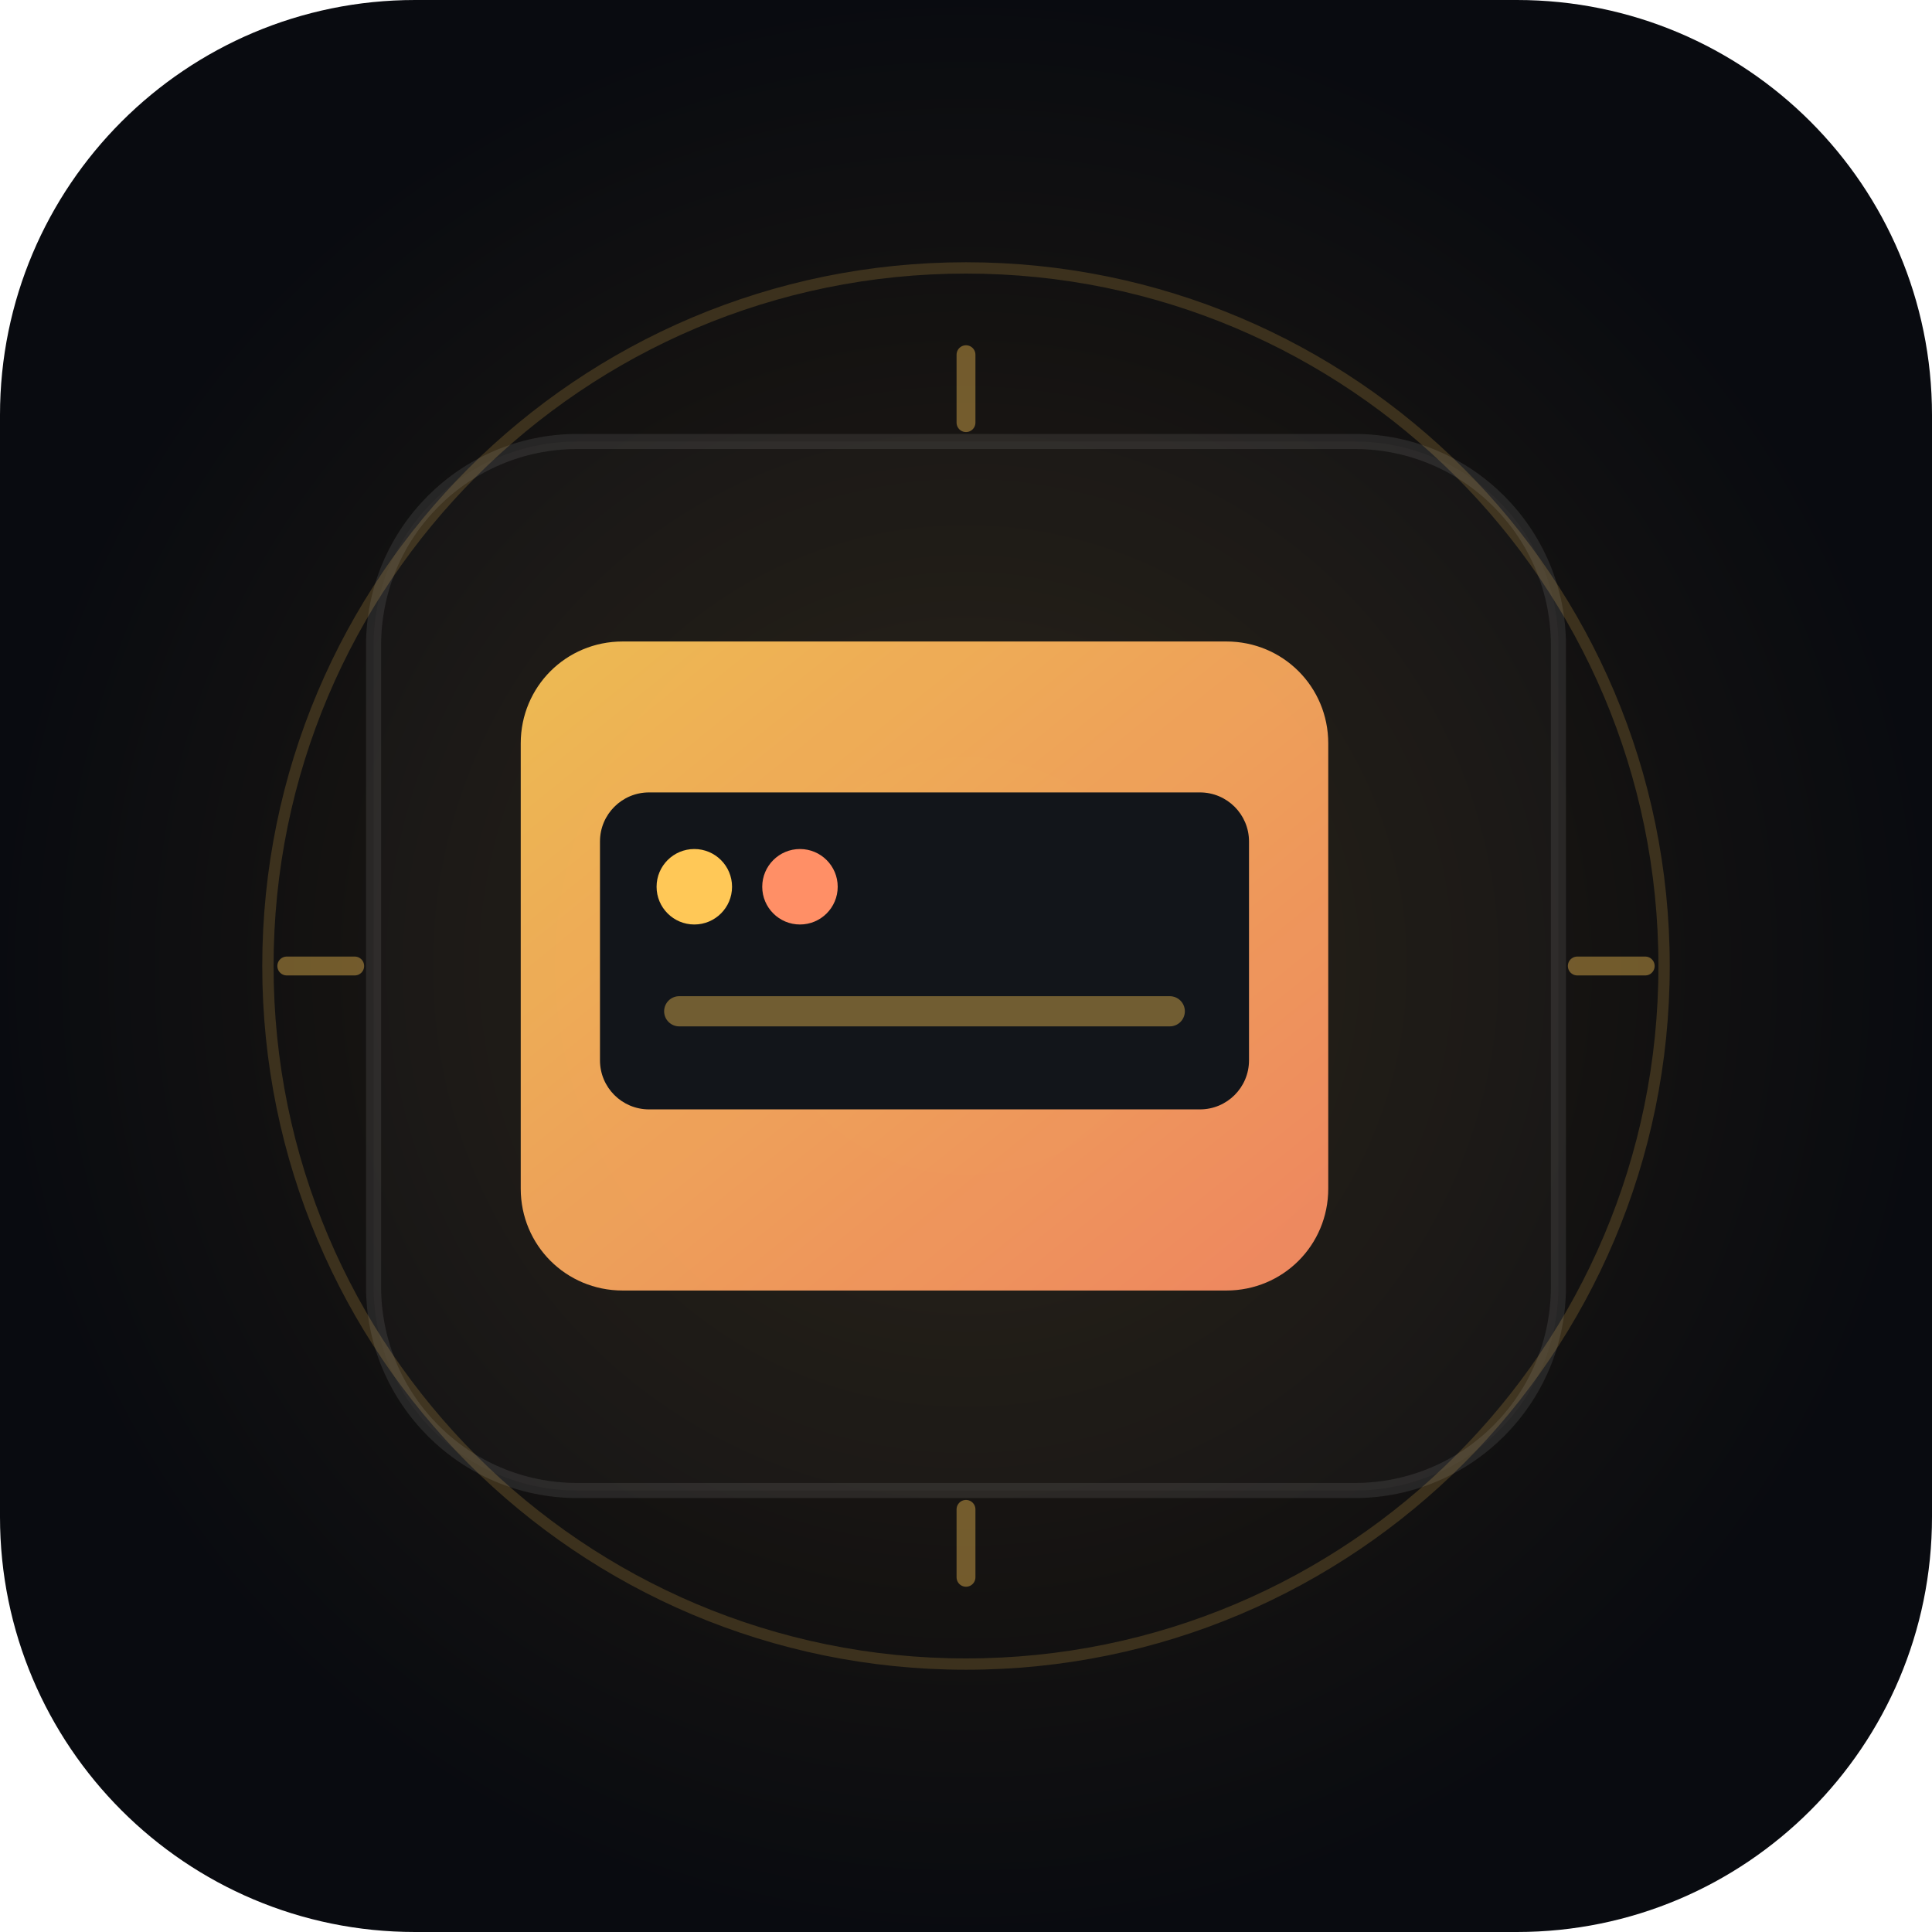
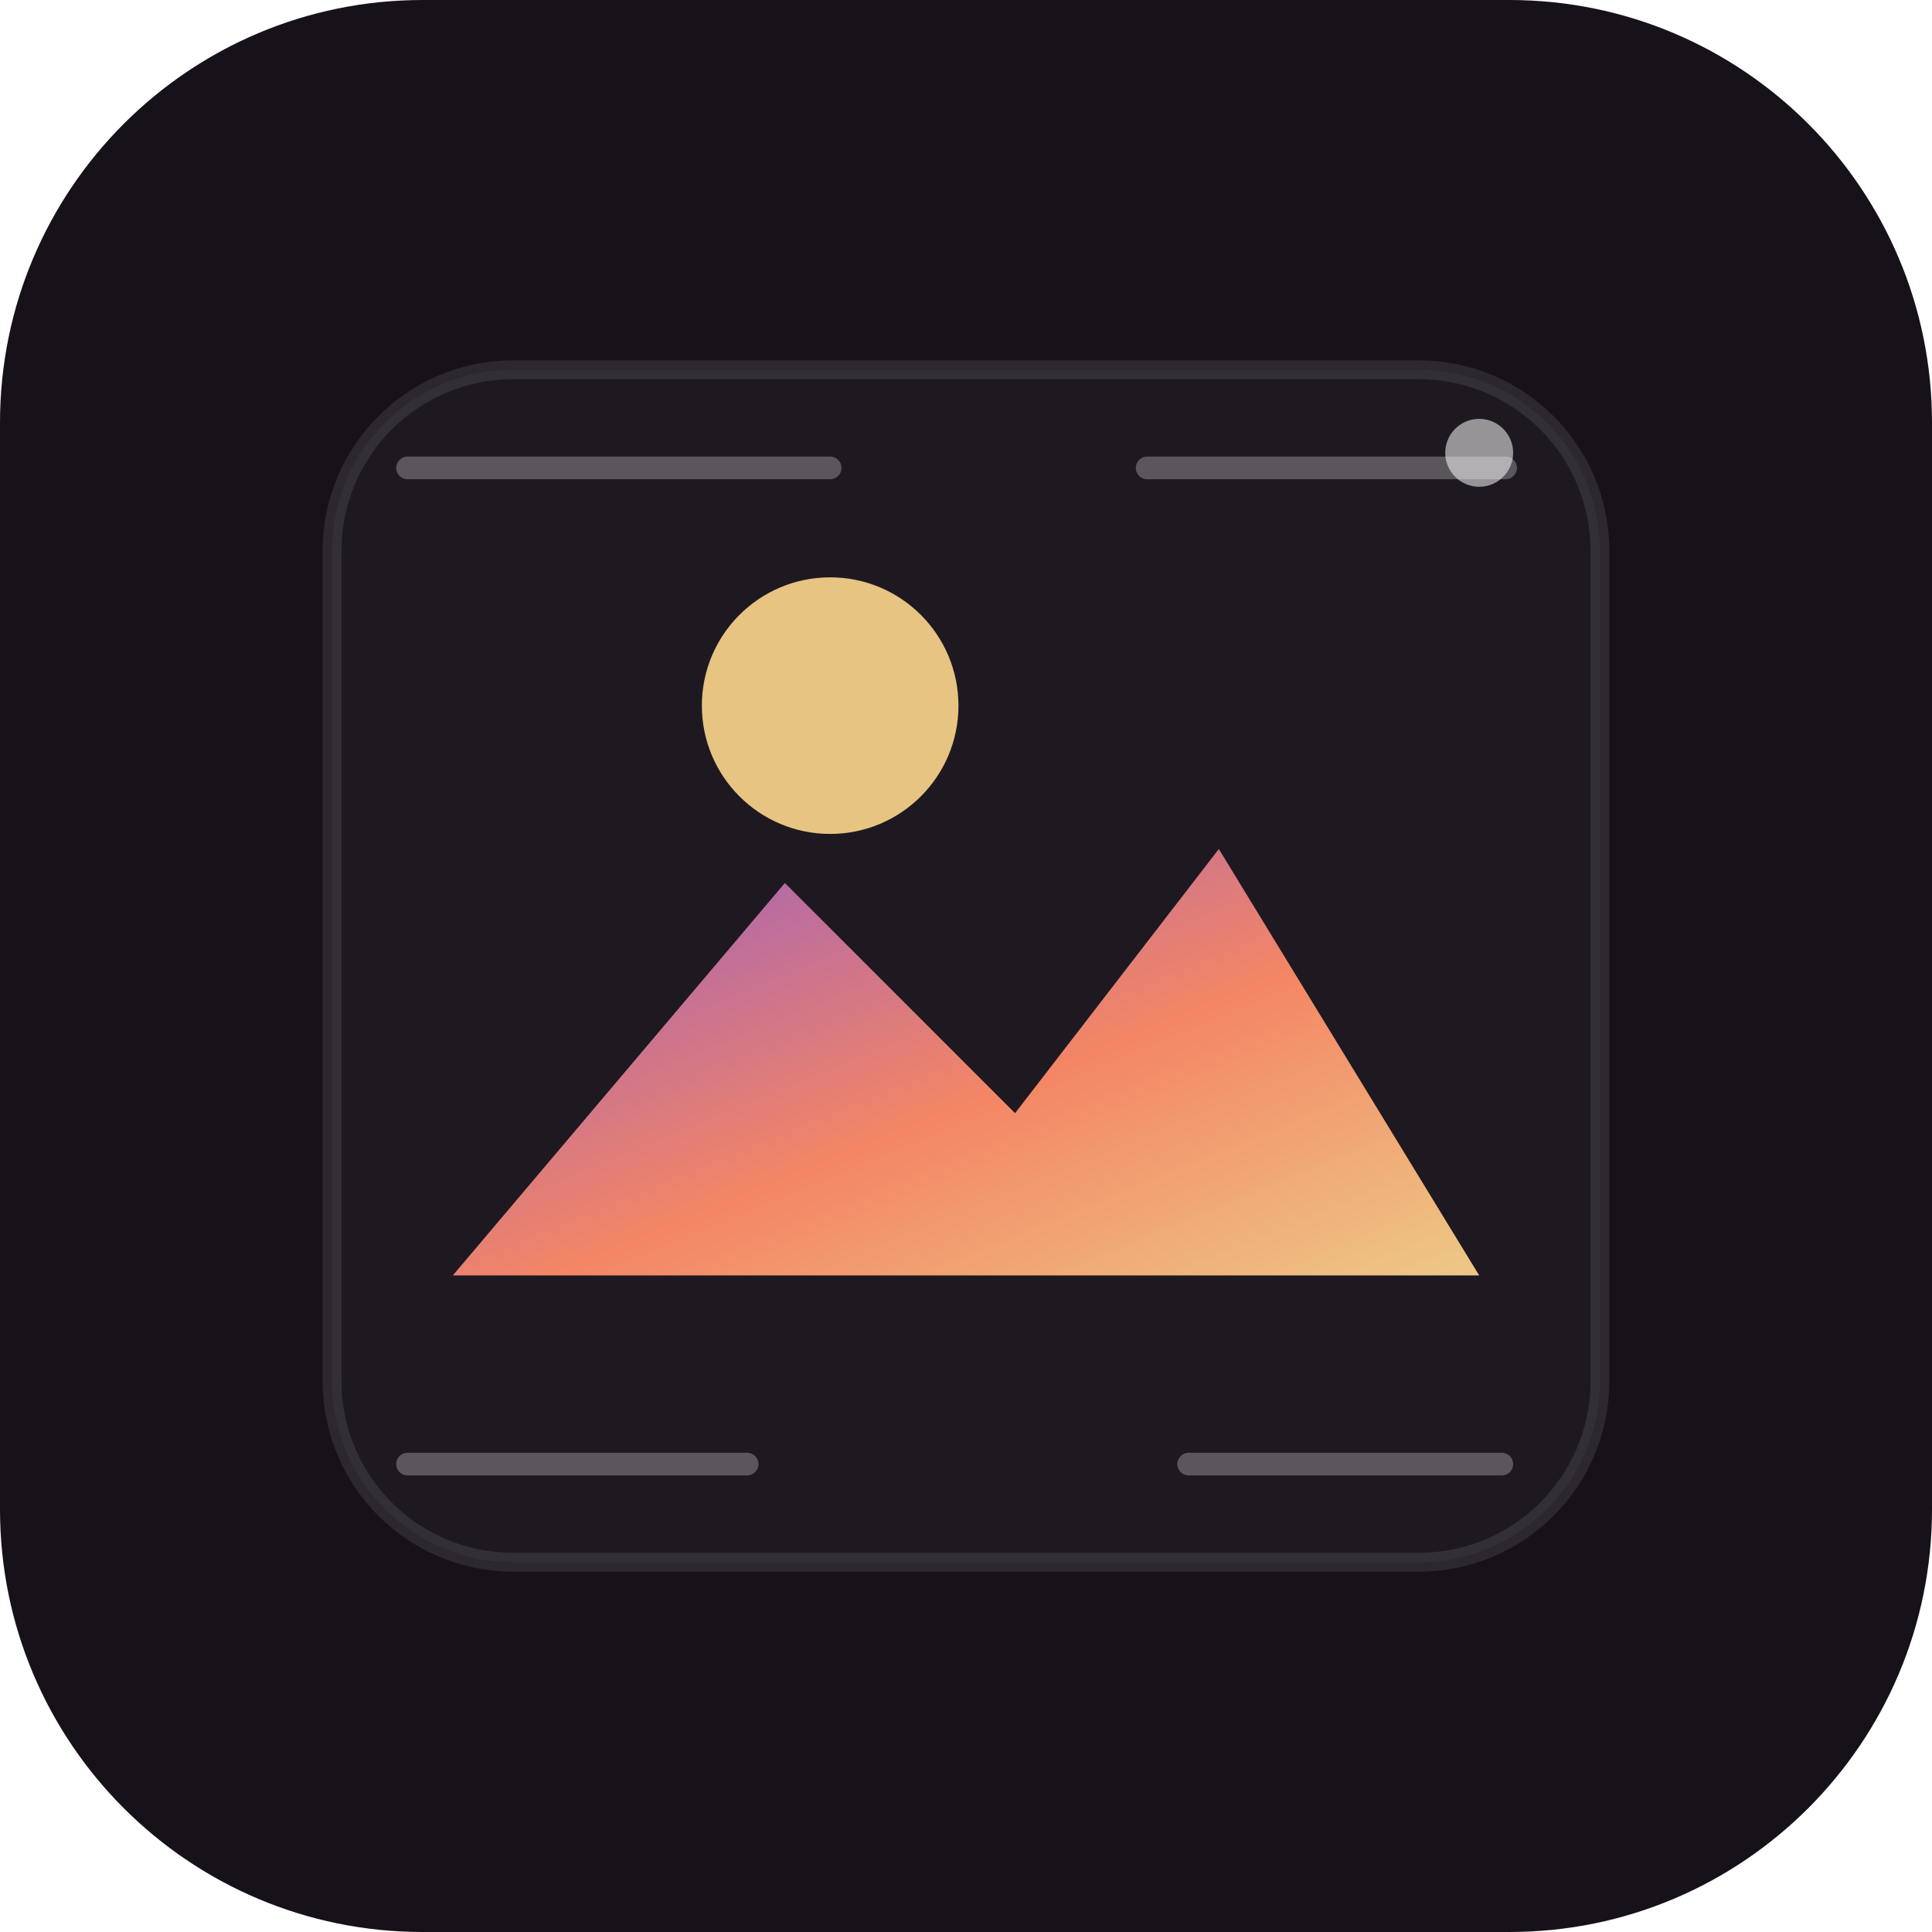
<svg xmlns="http://www.w3.org/2000/svg" viewBox="0 0 512 512">
  <defs>
    <linearGradient id="g" x1="0" y1="0" x2="1" y2="1">
-       <stop stop-color="#ffc857" />
-       <stop offset="1" stop-color="#ff8f66" />
+       <stop stop-color="#9b5fce" />
+       <stop offset=".55" stop-color="#ff8b68" />
+       <stop offset="1" stop-color="#f8d28a" />
    </linearGradient>
-     <radialGradient id="r">
-       <stop stop-color="#292014" />
-       <stop offset="1" stop-color="#090b10" />
-     </radialGradient>
  </defs>
-   <rect width="512" height="512" rx="110" fill="url(#r)" />
-   <circle cx="256" cy="256" r="185" fill="none" stroke="#ffc8572d" stroke-width="3" />
-   <rect x="99" y="117" width="314" height="278" rx="54" fill="#ffffff05" stroke="#ffffff16" stroke-width="4" />
-   <path d="M138 315V197c0-15 12-27 27-27h160c15 0 27 12 27 27v118c0 15-12 27-27 27H165c-15 0-27-12-27-27Z" fill="url(#g)" opacity=".92" />
-   <rect x="159" y="210" width="172" height="84" rx="13" fill="#12151a" />
-   <circle cx="184" cy="235" r="10" fill="#ffc857" />
-   <circle cx="212" cy="235" r="10" fill="#ff8f66" />
-   <path d="M180 268h130" stroke="#ffc85766" stroke-width="8" stroke-linecap="round" />
-   <path d="M256 112v-18M256 418v-18M94 256H76M436 256h-18" stroke="#ffc85766" stroke-width="5" stroke-linecap="round" />
+   <rect width="512" height="512" rx="112" fill="#17121a" />
+   <rect x="88" y="98" width="336" height="316" rx="48" fill="#ffffff08" stroke="#ffffff18" stroke-width="5" />
+   <path d="M120 338l88-104 61 61 54-70 69 113H120z" fill="url(#g)" opacity=".95" />
+   <circle cx="220" cy="187" r="34" fill="#f8d28a" opacity=".92" />
+   <path d="M108 124h112M108 388h90M304 124h95M315 388h83" stroke="#fff4" stroke-width="6" stroke-linecap="round" />
+   <circle cx="392" cy="120" r="9" fill="#fff8" />
</svg>
